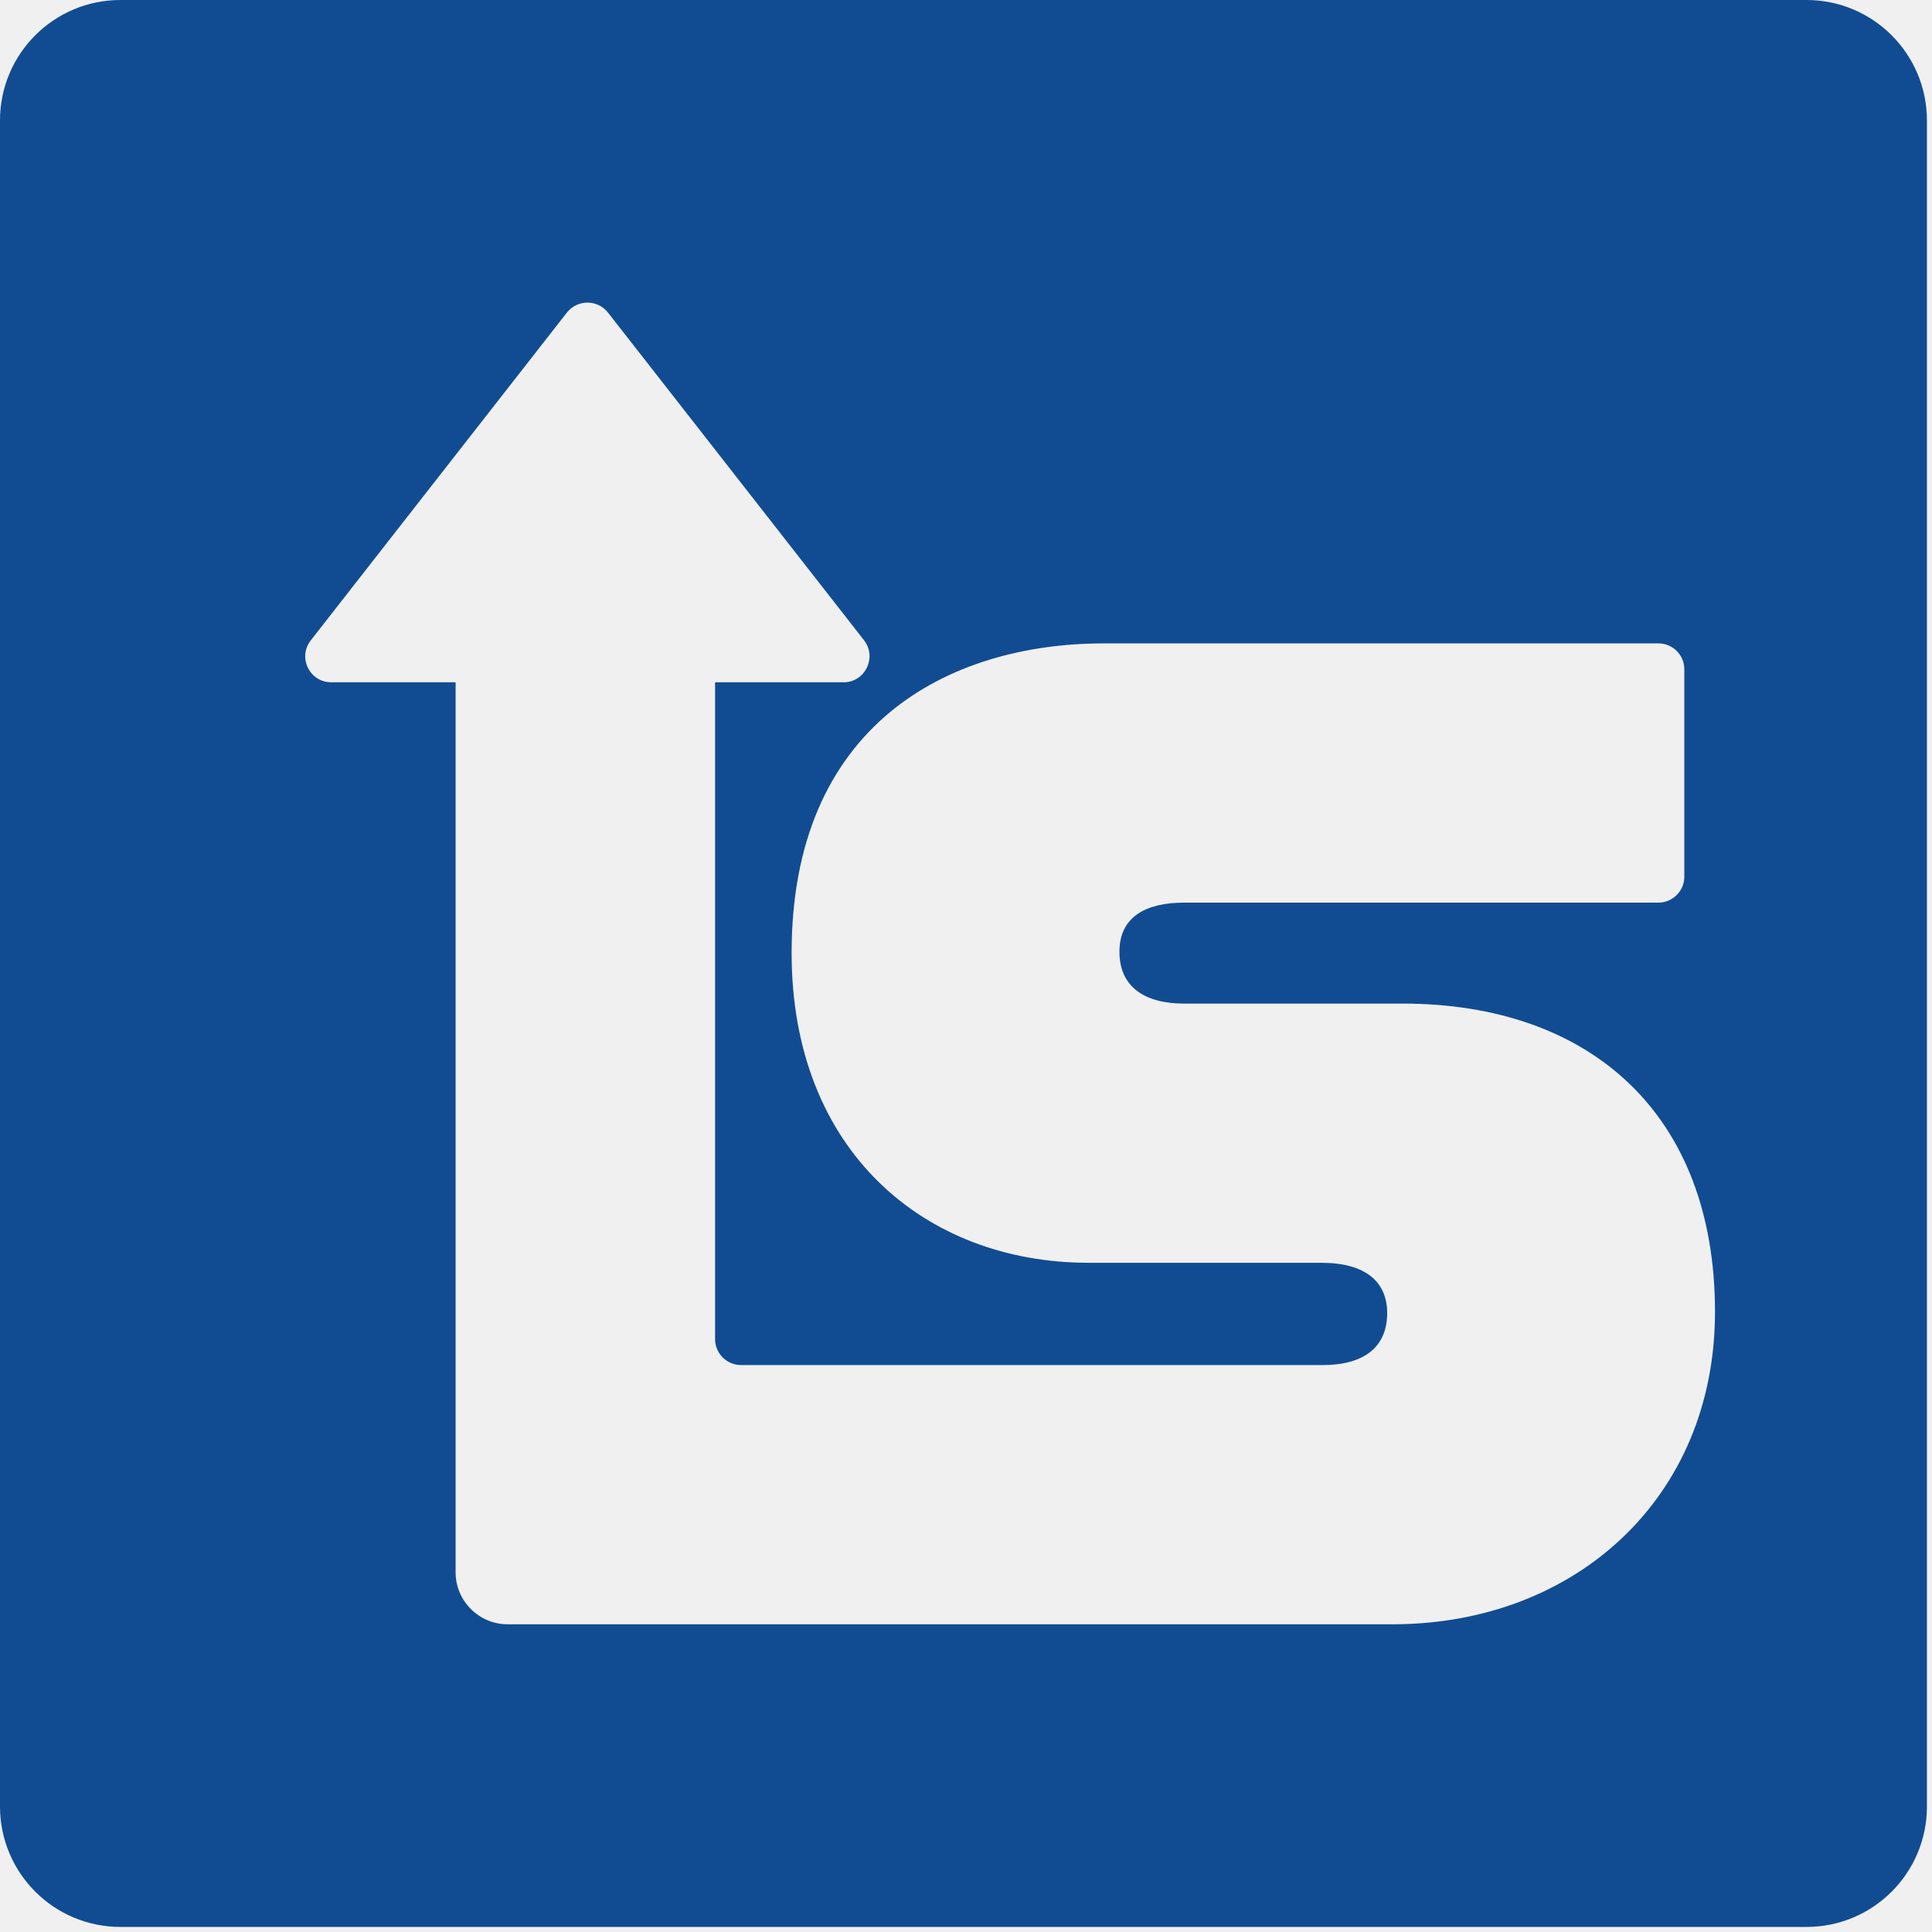
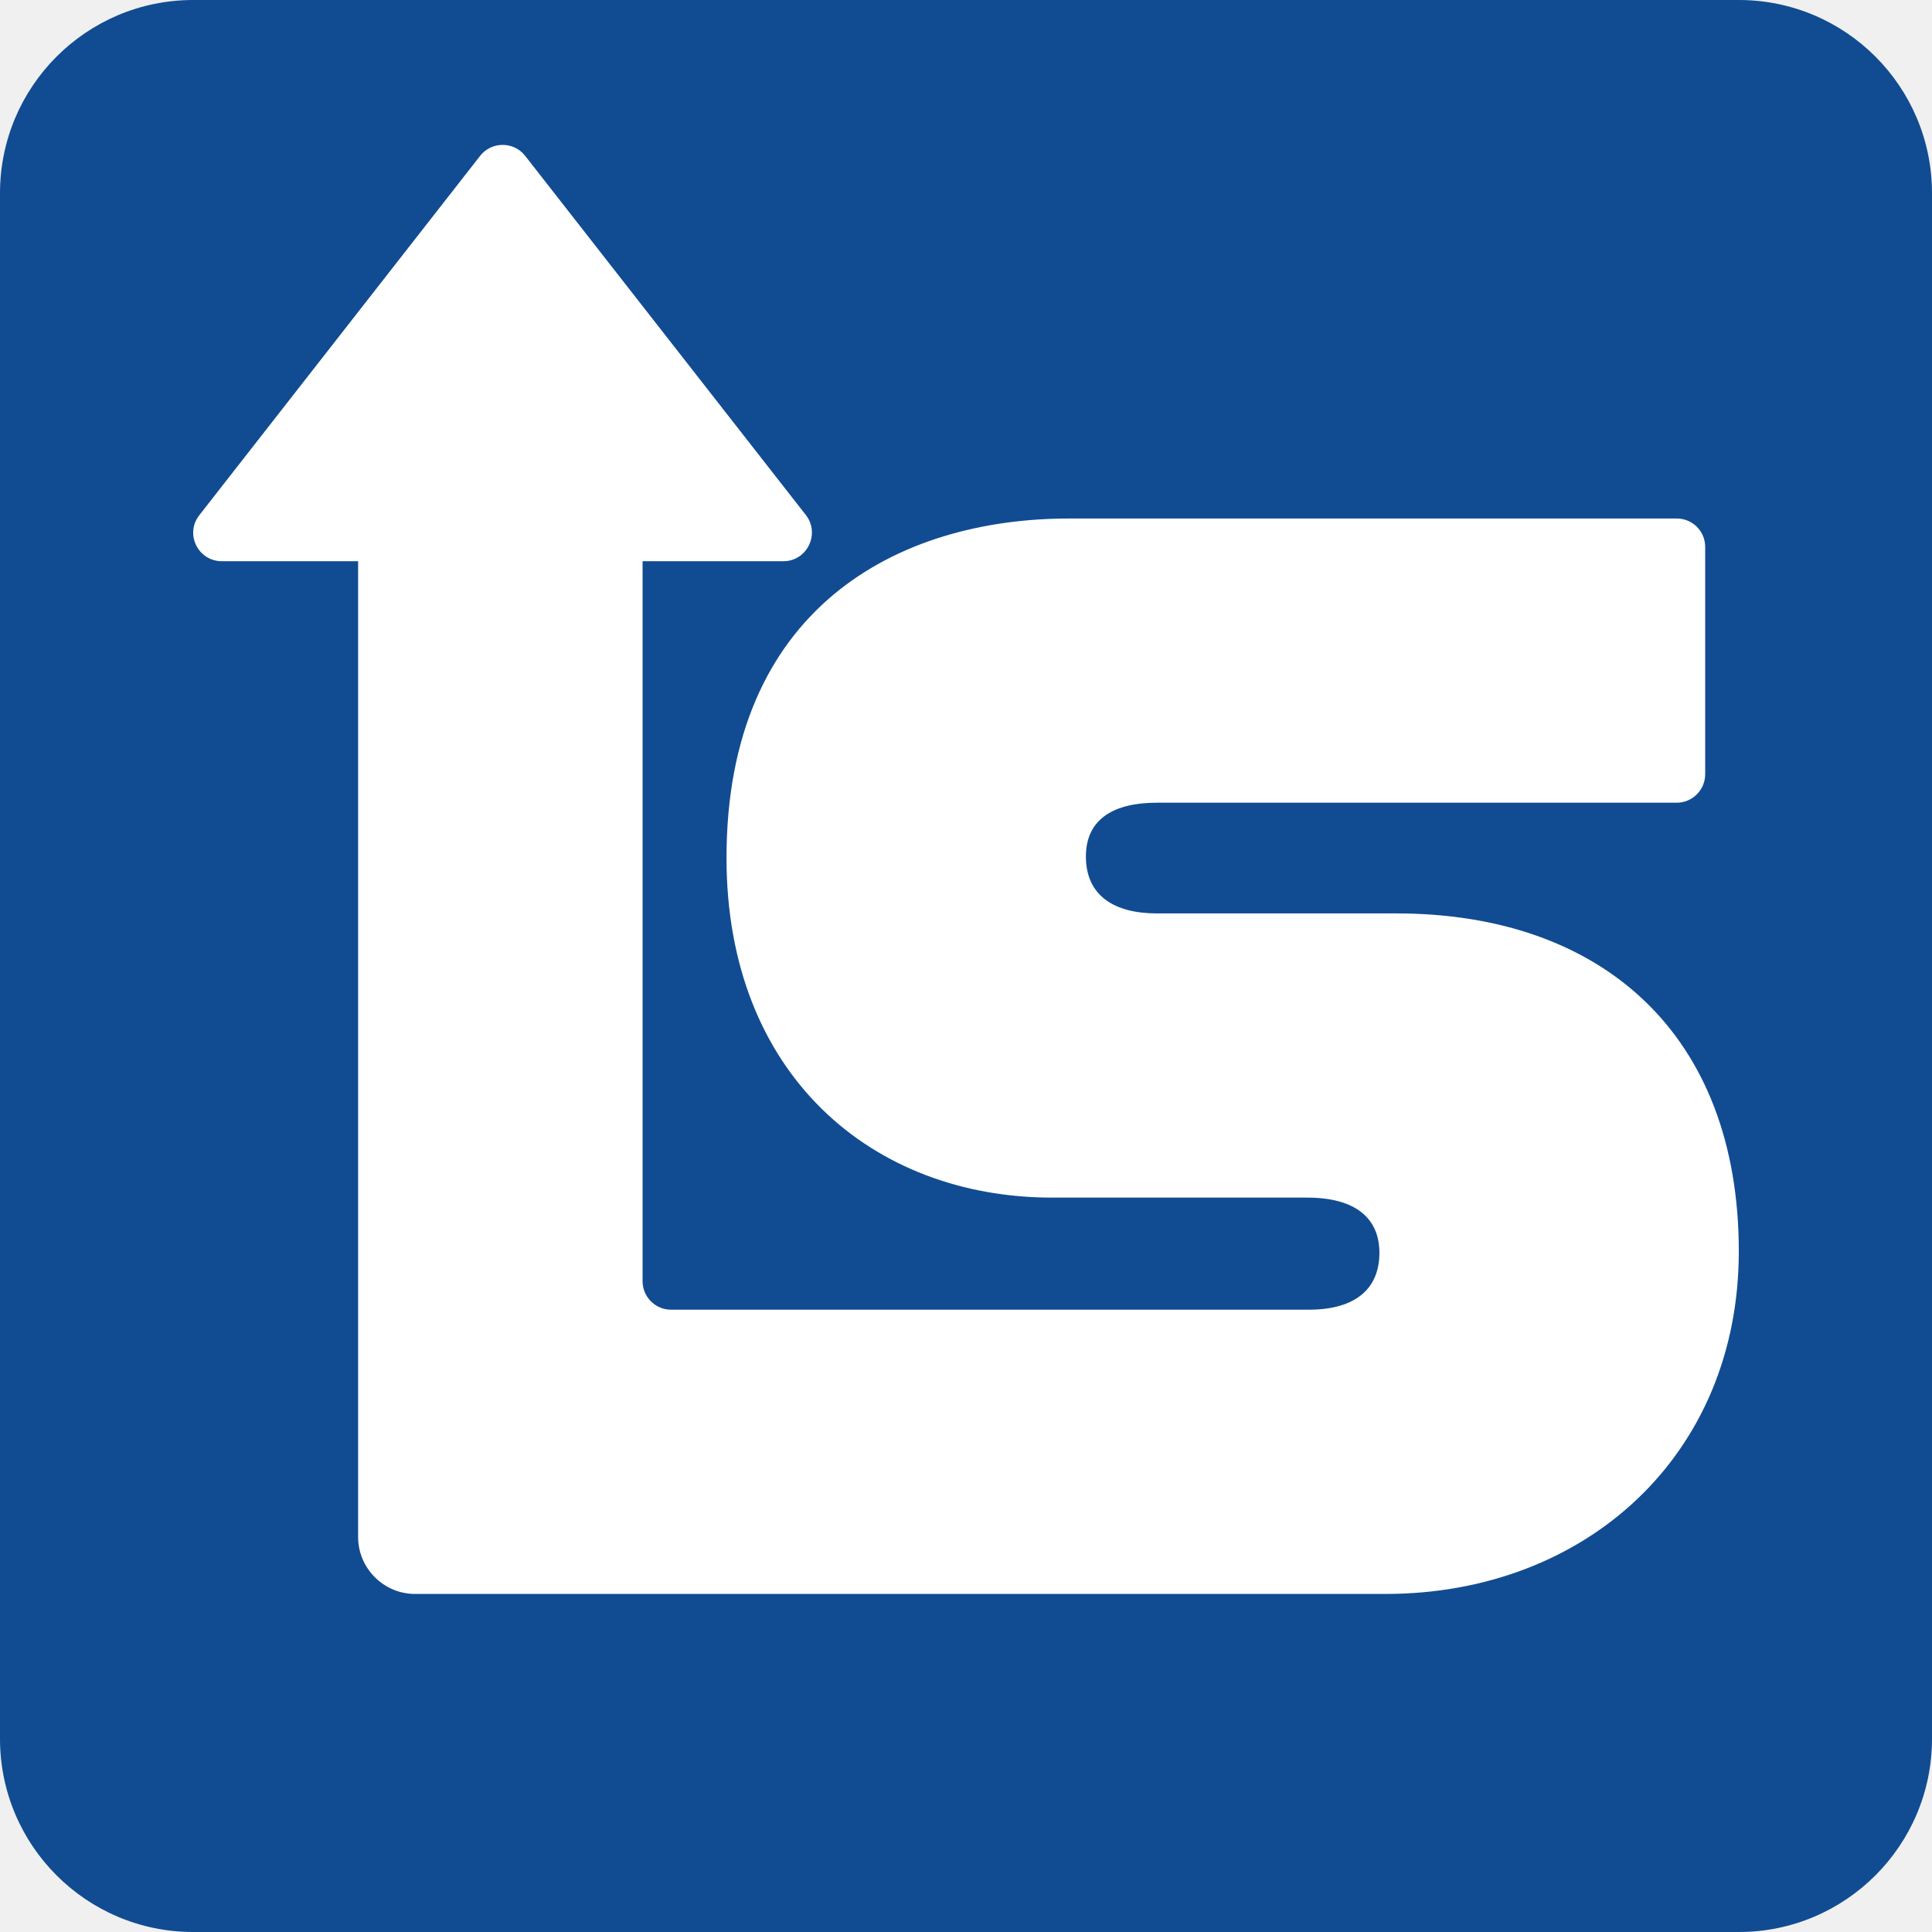
<svg xmlns="http://www.w3.org/2000/svg" version="1.1" id="Layer_1" x="0px" y="0px" width="500px" height="500px" viewBox="0 0 500 500" style="enable-background:new 0 0 500 500;" xml:space="preserve">
  <style type="text/css">
	.st0{fill:#114C92;}
+ 	.st1{fill:#FFFFFF;}
</style>
-   <path class="st0" d="M467.52,0H31.17C13.95,0,0,13.95,0,31.17v436.35c0,17.22,13.95,31.17,31.17,31.17h436.35  c17.22,0,31.17-13.95,31.17-31.17V31.17C498.68,13.95,484.73,0,467.52,0z M360.42,420.36H131.35c-7.39,0-13.44-6.05-13.44-13.43  V176.58H85.75c-5.64,0-8.79-6.45-5.3-10.88l66.27-84.81c2.69-3.43,7.93-3.43,10.62,0l66.27,84.81c3.43,4.44,0.27,10.88-5.3,10.88  h-33.25v169.98c0,3.69,3.03,6.72,6.72,6.72h150.5c11.28,0,16.72-5.11,16.72-13.44c0-7.99-5.44-13.03-17.05-13.03h-60.18  c-42.44,0-76.9-29.01-76.9-80.19c0-58.76,40.23-80.11,80.86-80.11h143.45c3.7,0,6.72,2.95,6.72,6.72v53.66  c0,3.69-3.02,6.71-6.72,6.71H306.43c-9.8,0-16.72,3.63-16.72,12.7c0,9.4,6.92,13.43,16.72,13.43h56.55  c48.62,0,80.86,28.61,80.86,79.78C443.84,387.73,407.57,420.36,360.42,420.36z" />
+   <g>
+     <path class="st0" d="M0,450V50C0,22.39,22.39,0,50,0h400c27.61,0,50,22.39,50,50v400c0,27.61-22.39,50-50,50H50   C22.39,500,0,477.61,0,450z" />
+     <path class="st1" d="M450,323.86c0,52.86-39.76,88.65-91.44,88.65H107.41c-8.1,0-14.73-6.63-14.73-14.73V145.24H57.42   c-6.18,0-9.65-7.07-5.82-11.93l72.67-92.99c2.94-3.76,8.69-3.76,11.63,0l72.67,92.99c3.75,4.86,0.29,11.93-5.82,11.93h-36.45   v186.35c0,4.05,3.31,7.36,7.36,7.36h165c12.37,0,18.33-5.6,18.33-14.73c0-8.76-5.96-14.28-18.7-14.28h-65.97   c-46.53,0-84.3-31.81-84.3-87.91c0-64.42,44.1-87.84,88.65-87.84h157.27c4.05,0,7.36,3.24,7.36,7.36v58.83   c0,4.05-3.31,7.36-7.36,7.36H299.36c-10.75,0-18.33,3.98-18.33,13.92c0,10.31,7.58,14.73,18.33,14.73h61.99   C414.66,236.39,450,267.75,450,323.86z" />
+   </g>
</svg>
